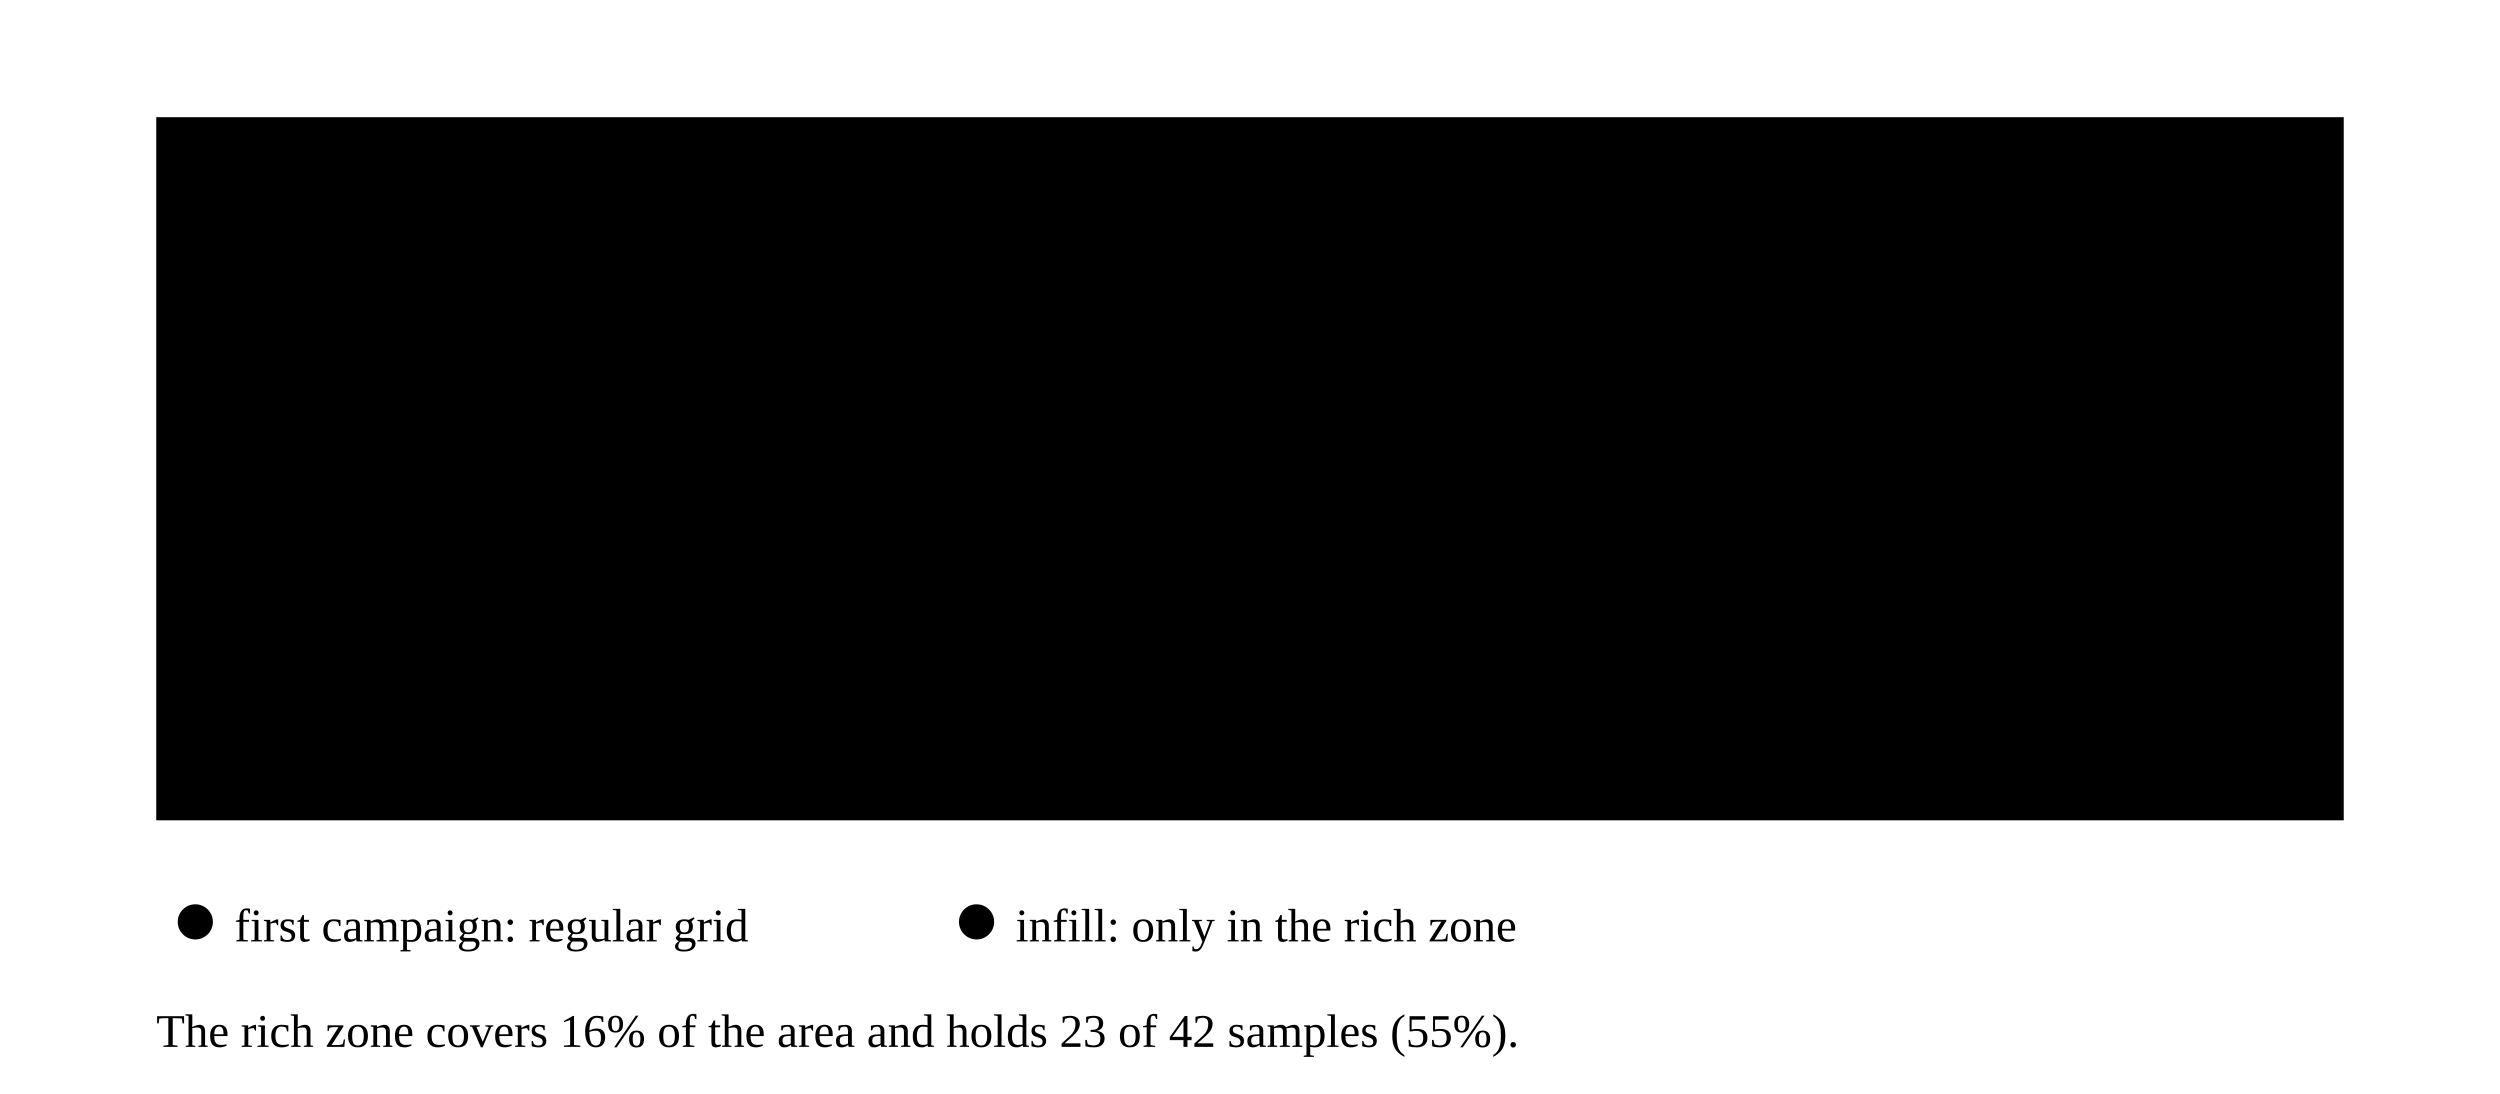
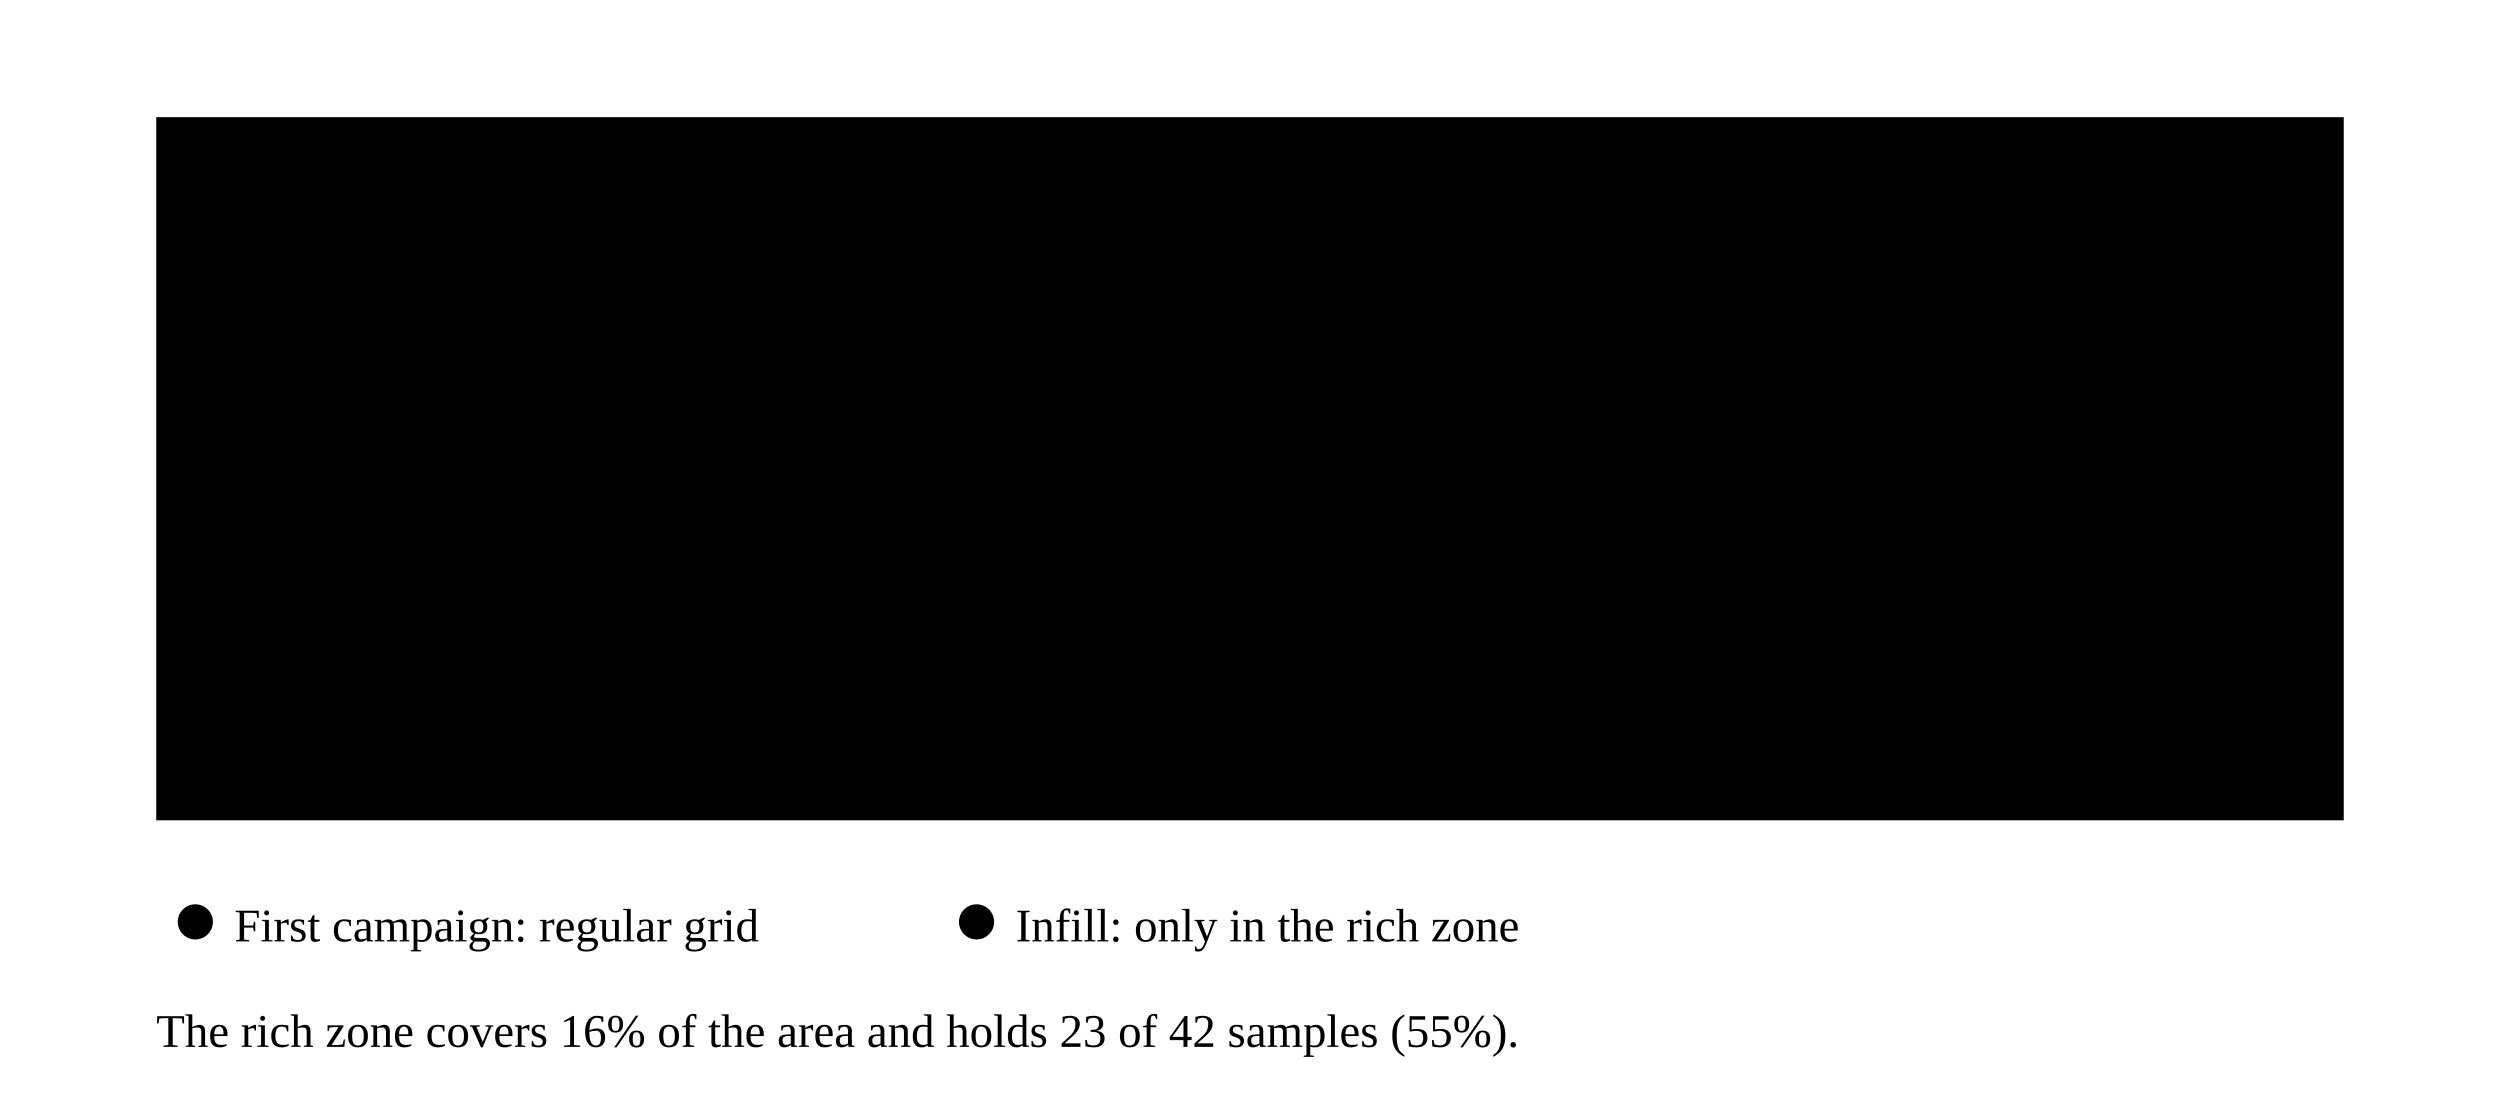
<svg class="bt-svg" viewBox="0 0 640 280" role="img" aria-labelledby="l01-clustering-t">
  <ellipse class="f-flame-soft" cx="400" cy="120" rx="95" ry="55" transform="rotate(-20 400 120)" />
-   <text x="440" y="202" class="small">rich zone</text>
+   <text x="440" y="202" class="small">Rich zone</text>
  <rect class="none s-muted" x="40" y="30" width="560" height="180" stroke-width="1" />
  <circle class="f-night" cx="80" cy="60" r="4.5" />
  <circle class="f-night" cx="80" cy="110" r="4.5" />
  <circle class="f-night" cx="80" cy="160" r="4.5" />
  <circle class="f-night" cx="150" cy="60" r="4.5" />
  <circle class="f-night" cx="150" cy="110" r="4.5" />
  <circle class="f-night" cx="150" cy="160" r="4.5" />
  <circle class="f-night" cx="220" cy="60" r="4.5" />
  <circle class="f-night" cx="220" cy="110" r="4.5" />
  <circle class="f-night" cx="220" cy="160" r="4.5" />
  <circle class="f-night" cx="290" cy="60" r="4.5" />
  <circle class="f-night" cx="290" cy="110" r="4.5" />
  <circle class="f-night" cx="290" cy="160" r="4.5" />
  <circle class="f-night" cx="360" cy="60" r="4.5" />
  <circle class="f-night" cx="360" cy="110" r="4.5" />
  <circle class="f-night" cx="360" cy="160" r="4.5" />
  <circle class="f-night" cx="430" cy="60" r="4.5" />
  <circle class="f-night" cx="430" cy="110" r="4.5" />
  <circle class="f-night" cx="430" cy="160" r="4.5" />
  <circle class="f-night" cx="500" cy="60" r="4.5" />
  <circle class="f-night" cx="500" cy="110" r="4.5" />
  <circle class="f-night" cx="500" cy="160" r="4.5" />
  <circle class="f-night" cx="570" cy="60" r="4.5" />
  <circle class="f-night" cx="570" cy="110" r="4.5" />
  <circle class="f-night" cx="570" cy="160" r="4.5" />
  <circle class="f-ember a-pop" style="--d:0.30s" cx="457.2" cy="132.3" r="4.5" />
  <circle class="f-ember a-pop" style="--d:0.36s" cx="322.9" cy="110" r="4.5" />
  <circle class="f-ember a-pop" style="--d:0.42s" cx="396" cy="69" r="4.5" />
  <circle class="f-ember a-pop" style="--d:0.48s" cx="379.3" cy="122.5" r="4.5" />
  <circle class="f-ember a-pop" style="--d:0.54s" cx="359" cy="142.3" r="4.5" />
  <circle class="f-ember a-pop" style="--d:0.60s" cx="437.3" cy="88.9" r="4.5" />
  <circle class="f-ember a-pop" style="--d:0.66s" cx="361.7" cy="92.1" r="4.5" />
  <circle class="f-ember a-pop" style="--d:0.72s" cx="474.4" cy="132.8" r="4.5" />
  <circle class="f-ember a-pop" style="--d:0.78s" cx="394.5" cy="161" r="4.5" />
  <circle class="f-ember a-pop" style="--d:0.84s" cx="310.8" cy="151" r="4.5" />
  <circle class="f-ember a-pop" style="--d:0.90s" cx="466.5" cy="104.1" r="4.5" />
  <circle class="f-ember a-pop" style="--d:0.96s" cx="470.5" cy="86.3" r="4.5" />
  <circle class="f-ember a-pop" style="--d:1.02s" cx="411.7" cy="104.9" r="4.5" />
  <circle class="f-ember a-pop" style="--d:1.08s" cx="421.5" cy="74.5" r="4.5" />
  <circle class="f-ember a-pop" style="--d:1.14s" cx="339.3" cy="157" r="4.5" />
  <circle class="f-ember a-pop" style="--d:1.20s" cx="466.7" cy="70.3" r="4.5" />
  <circle class="f-ember a-pop" style="--d:1.26s" cx="345.6" cy="173.8" r="4.5" />
  <circle class="f-ember a-pop" style="--d:1.32s" cx="345.6" cy="126.7" r="4.5" />
  <circle class="f-night" cx="50" cy="236" r="4.5" />
-   <text x="60" y="241" class="small">first campaign: regular grid</text>
+   <text x="60" y="241" class="small">First campaign: regular grid</text>
  <circle class="f-ember" cx="250" cy="236" r="4.5" />
-   <text x="260" y="241" class="small">infill: only in the rich zone</text>
+   <text x="260" y="241" class="small">Infill: only in the rich zone</text>
  <text class="a-fade" style="--d:1.6s" x="40" y="268">The rich zone covers 16% of the area and holds 23 of 42 samples (55%).</text>
</svg>
